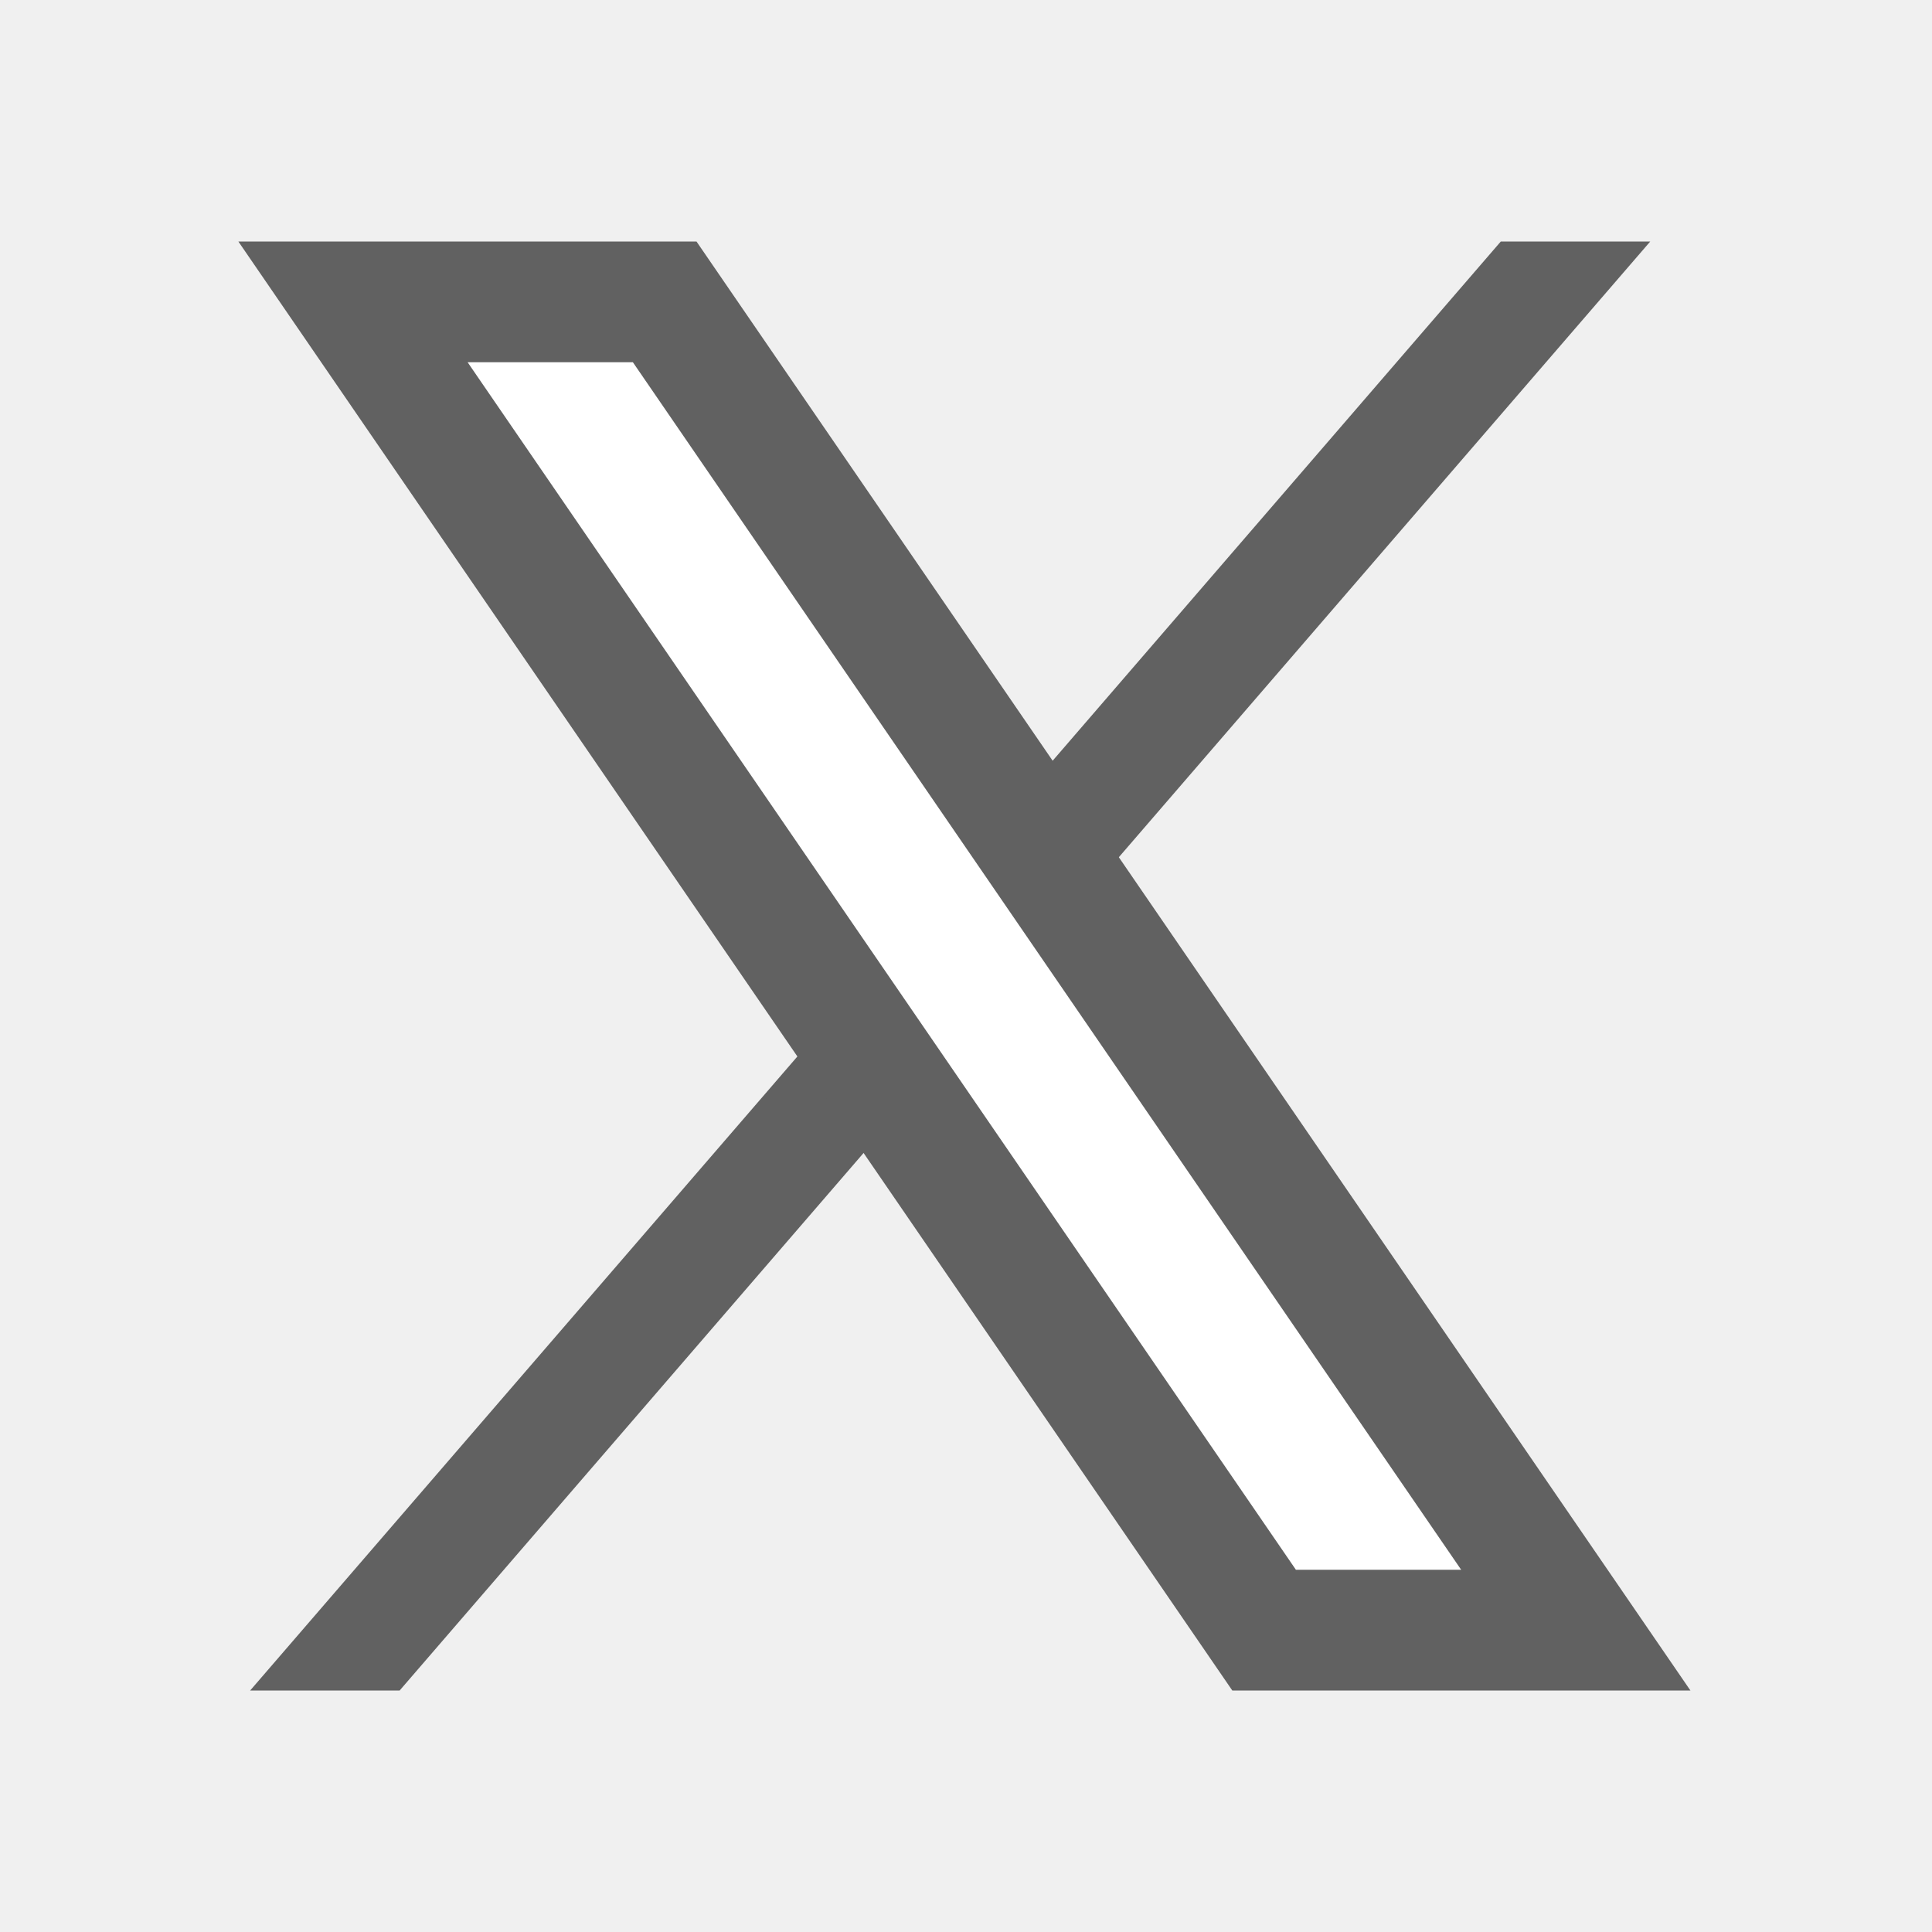
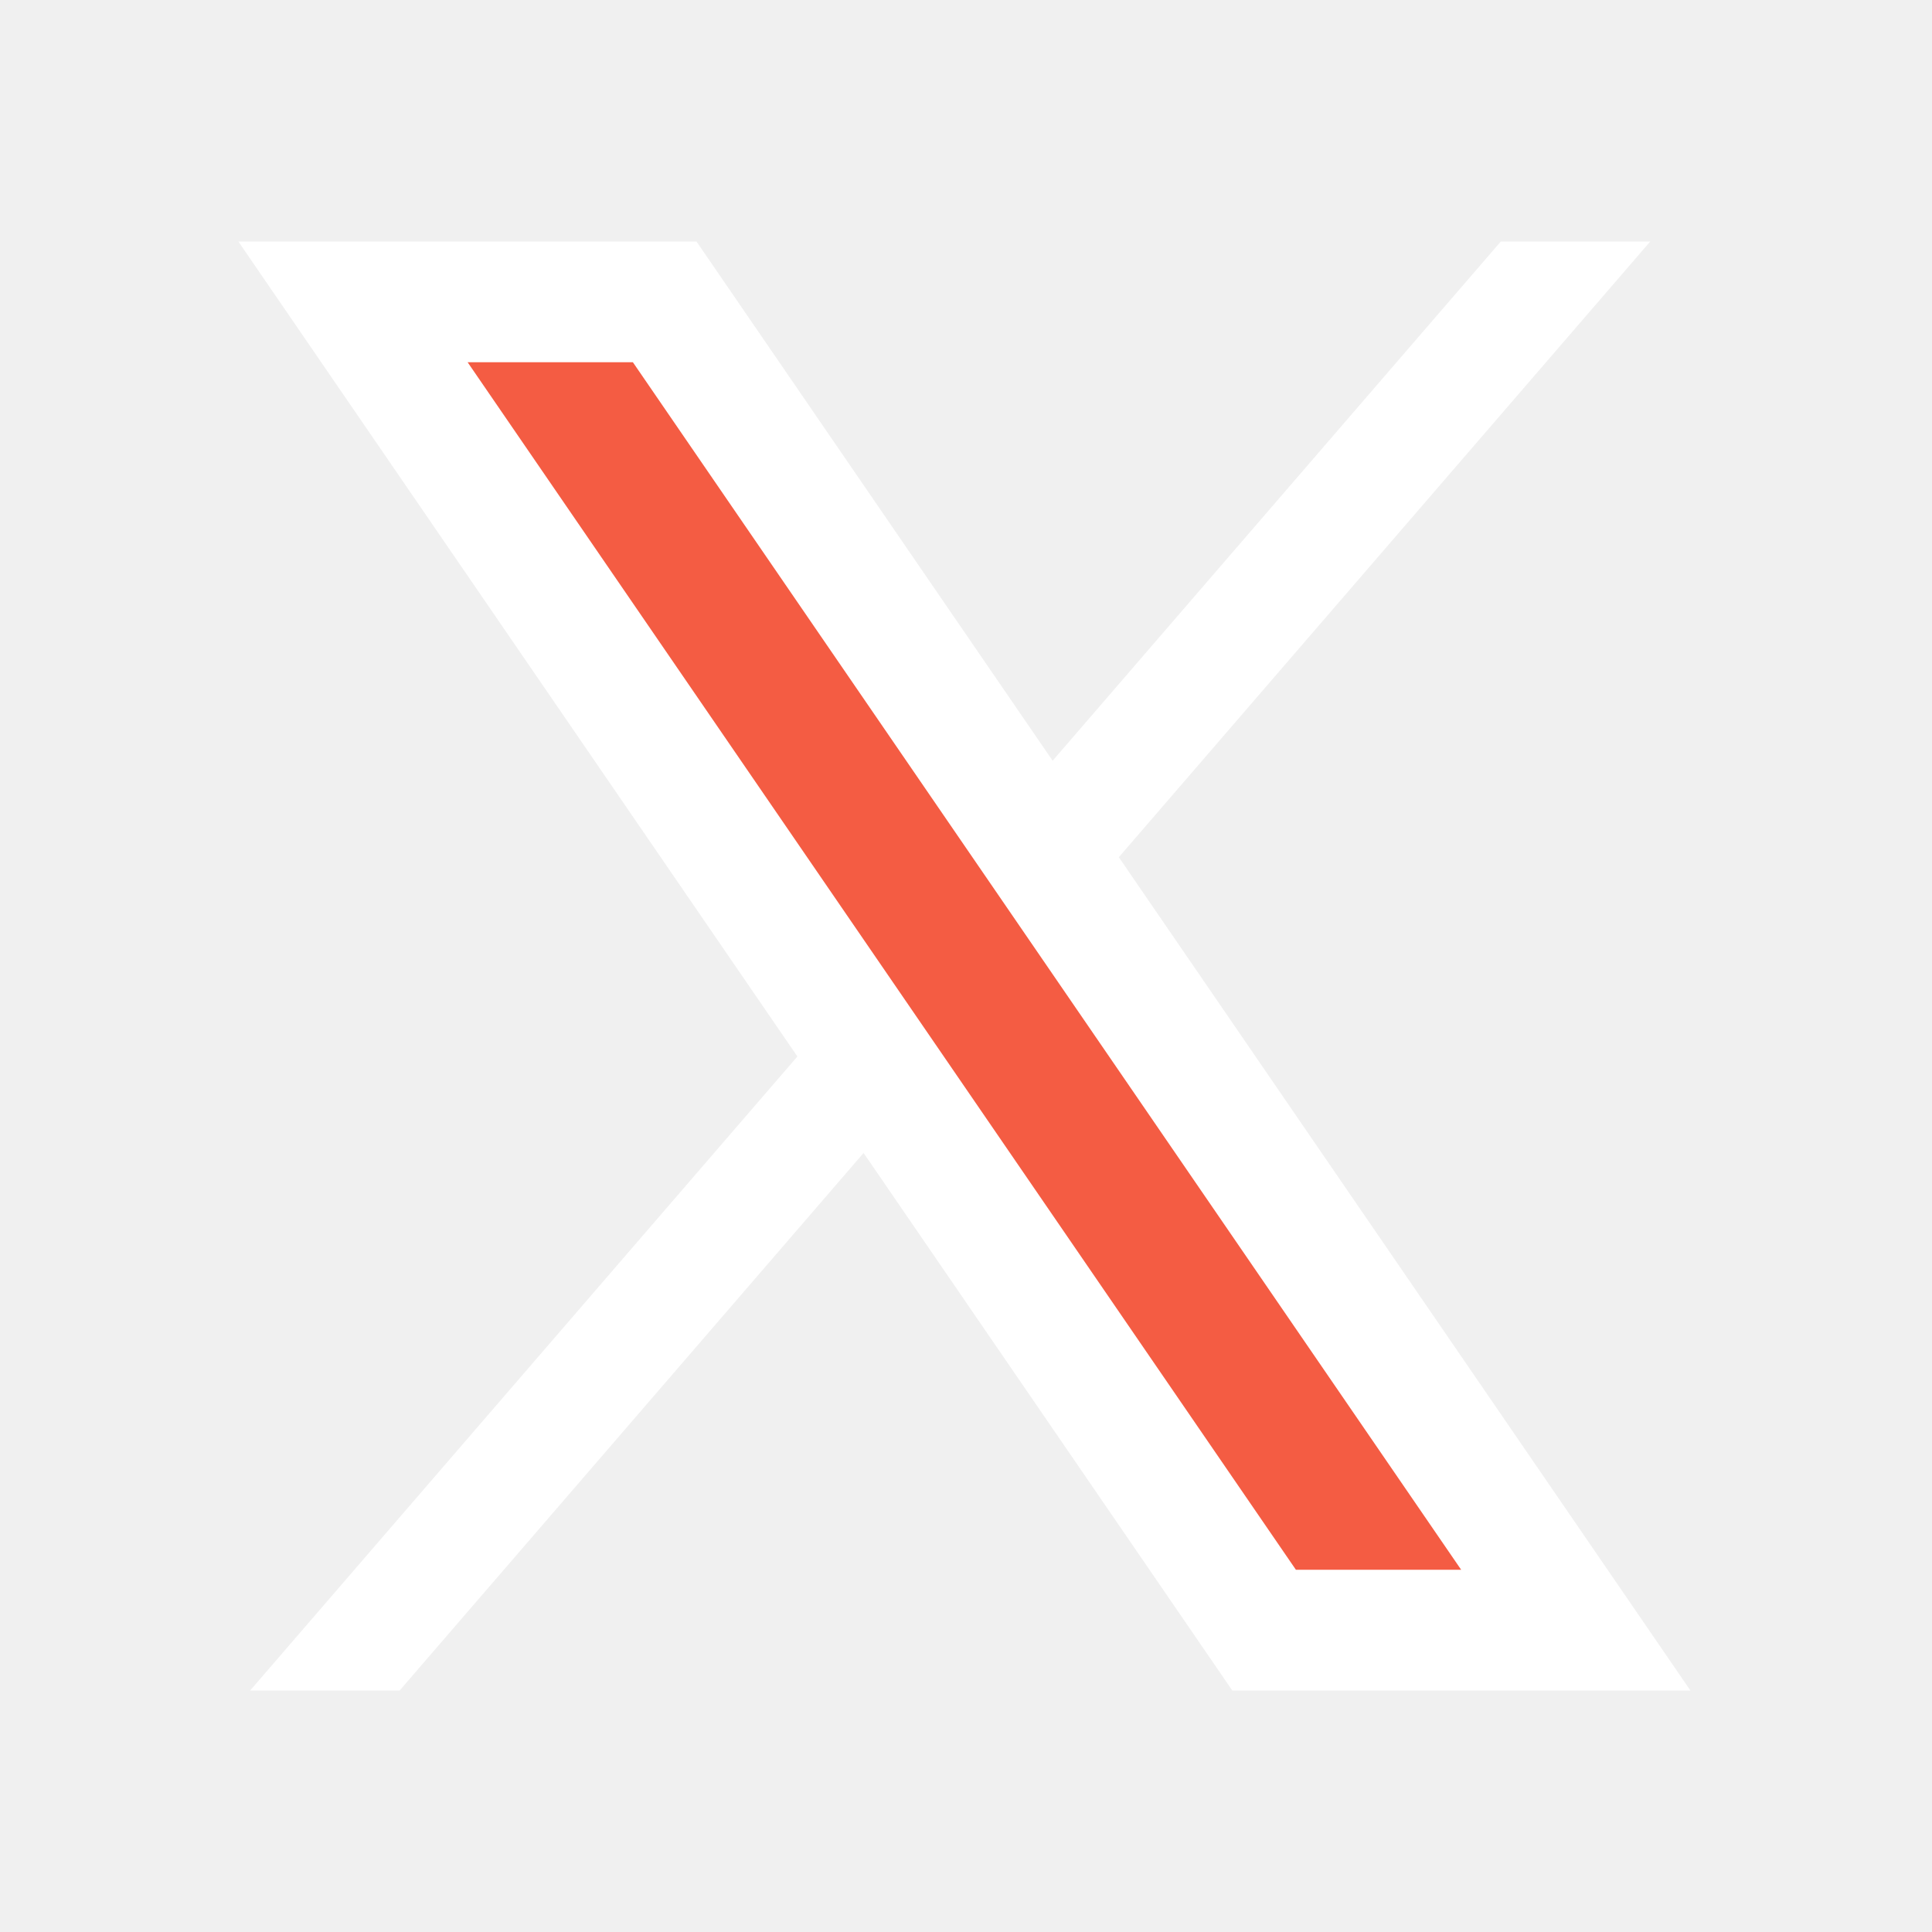
<svg xmlns="http://www.w3.org/2000/svg" viewBox="0,0,256,256" width="48px" height="48px">
  <g fill="none" fill-rule="none" stroke="none" stroke-width="1" stroke-linecap="butt" stroke-linejoin="miter" stroke-miterlimit="10" stroke-dasharray="" stroke-dashoffset="0" font-family="none" font-weight="none" font-size="none" text-anchor="none" style="mix-blend-mode: normal">
    <g transform="scale(5.33333,5.33333)">
-       <path d="M41,6l-31.071,36h-3.714l31.072,-36z" fill="#616161" fill-rule="nonzero" />
-       <path d="M31.143,41l-23.323,-34h8.957l23.323,34z" fill="#ffffff" fill-rule="evenodd" />
-       <path d="M15.724,9l20.578,30h-4.106l-20.578,-30h4.106M17.304,6h-11.382l24.694,36h11.382l-24.694,-36z" fill="#616161" fill-rule="nonzero" />
+       <path d="M41,6l-31.071,36h-3.714l31.072,-36z" fill="#ffffff" fill-rule="nonzero" />
+       <path d="M31.143,41l-23.323,-34h8.957l23.323,34z" fill="#f45c43" fill-rule="evenodd" />
+       <path d="M15.724,9l20.578,30h-4.106l-20.578,-30h4.106M17.304,6h-11.382l24.694,36h11.382l-24.694,-36z" fill="#FFFFFF" fill-rule="nonzero" />
    </g>
  </g>
</svg>
